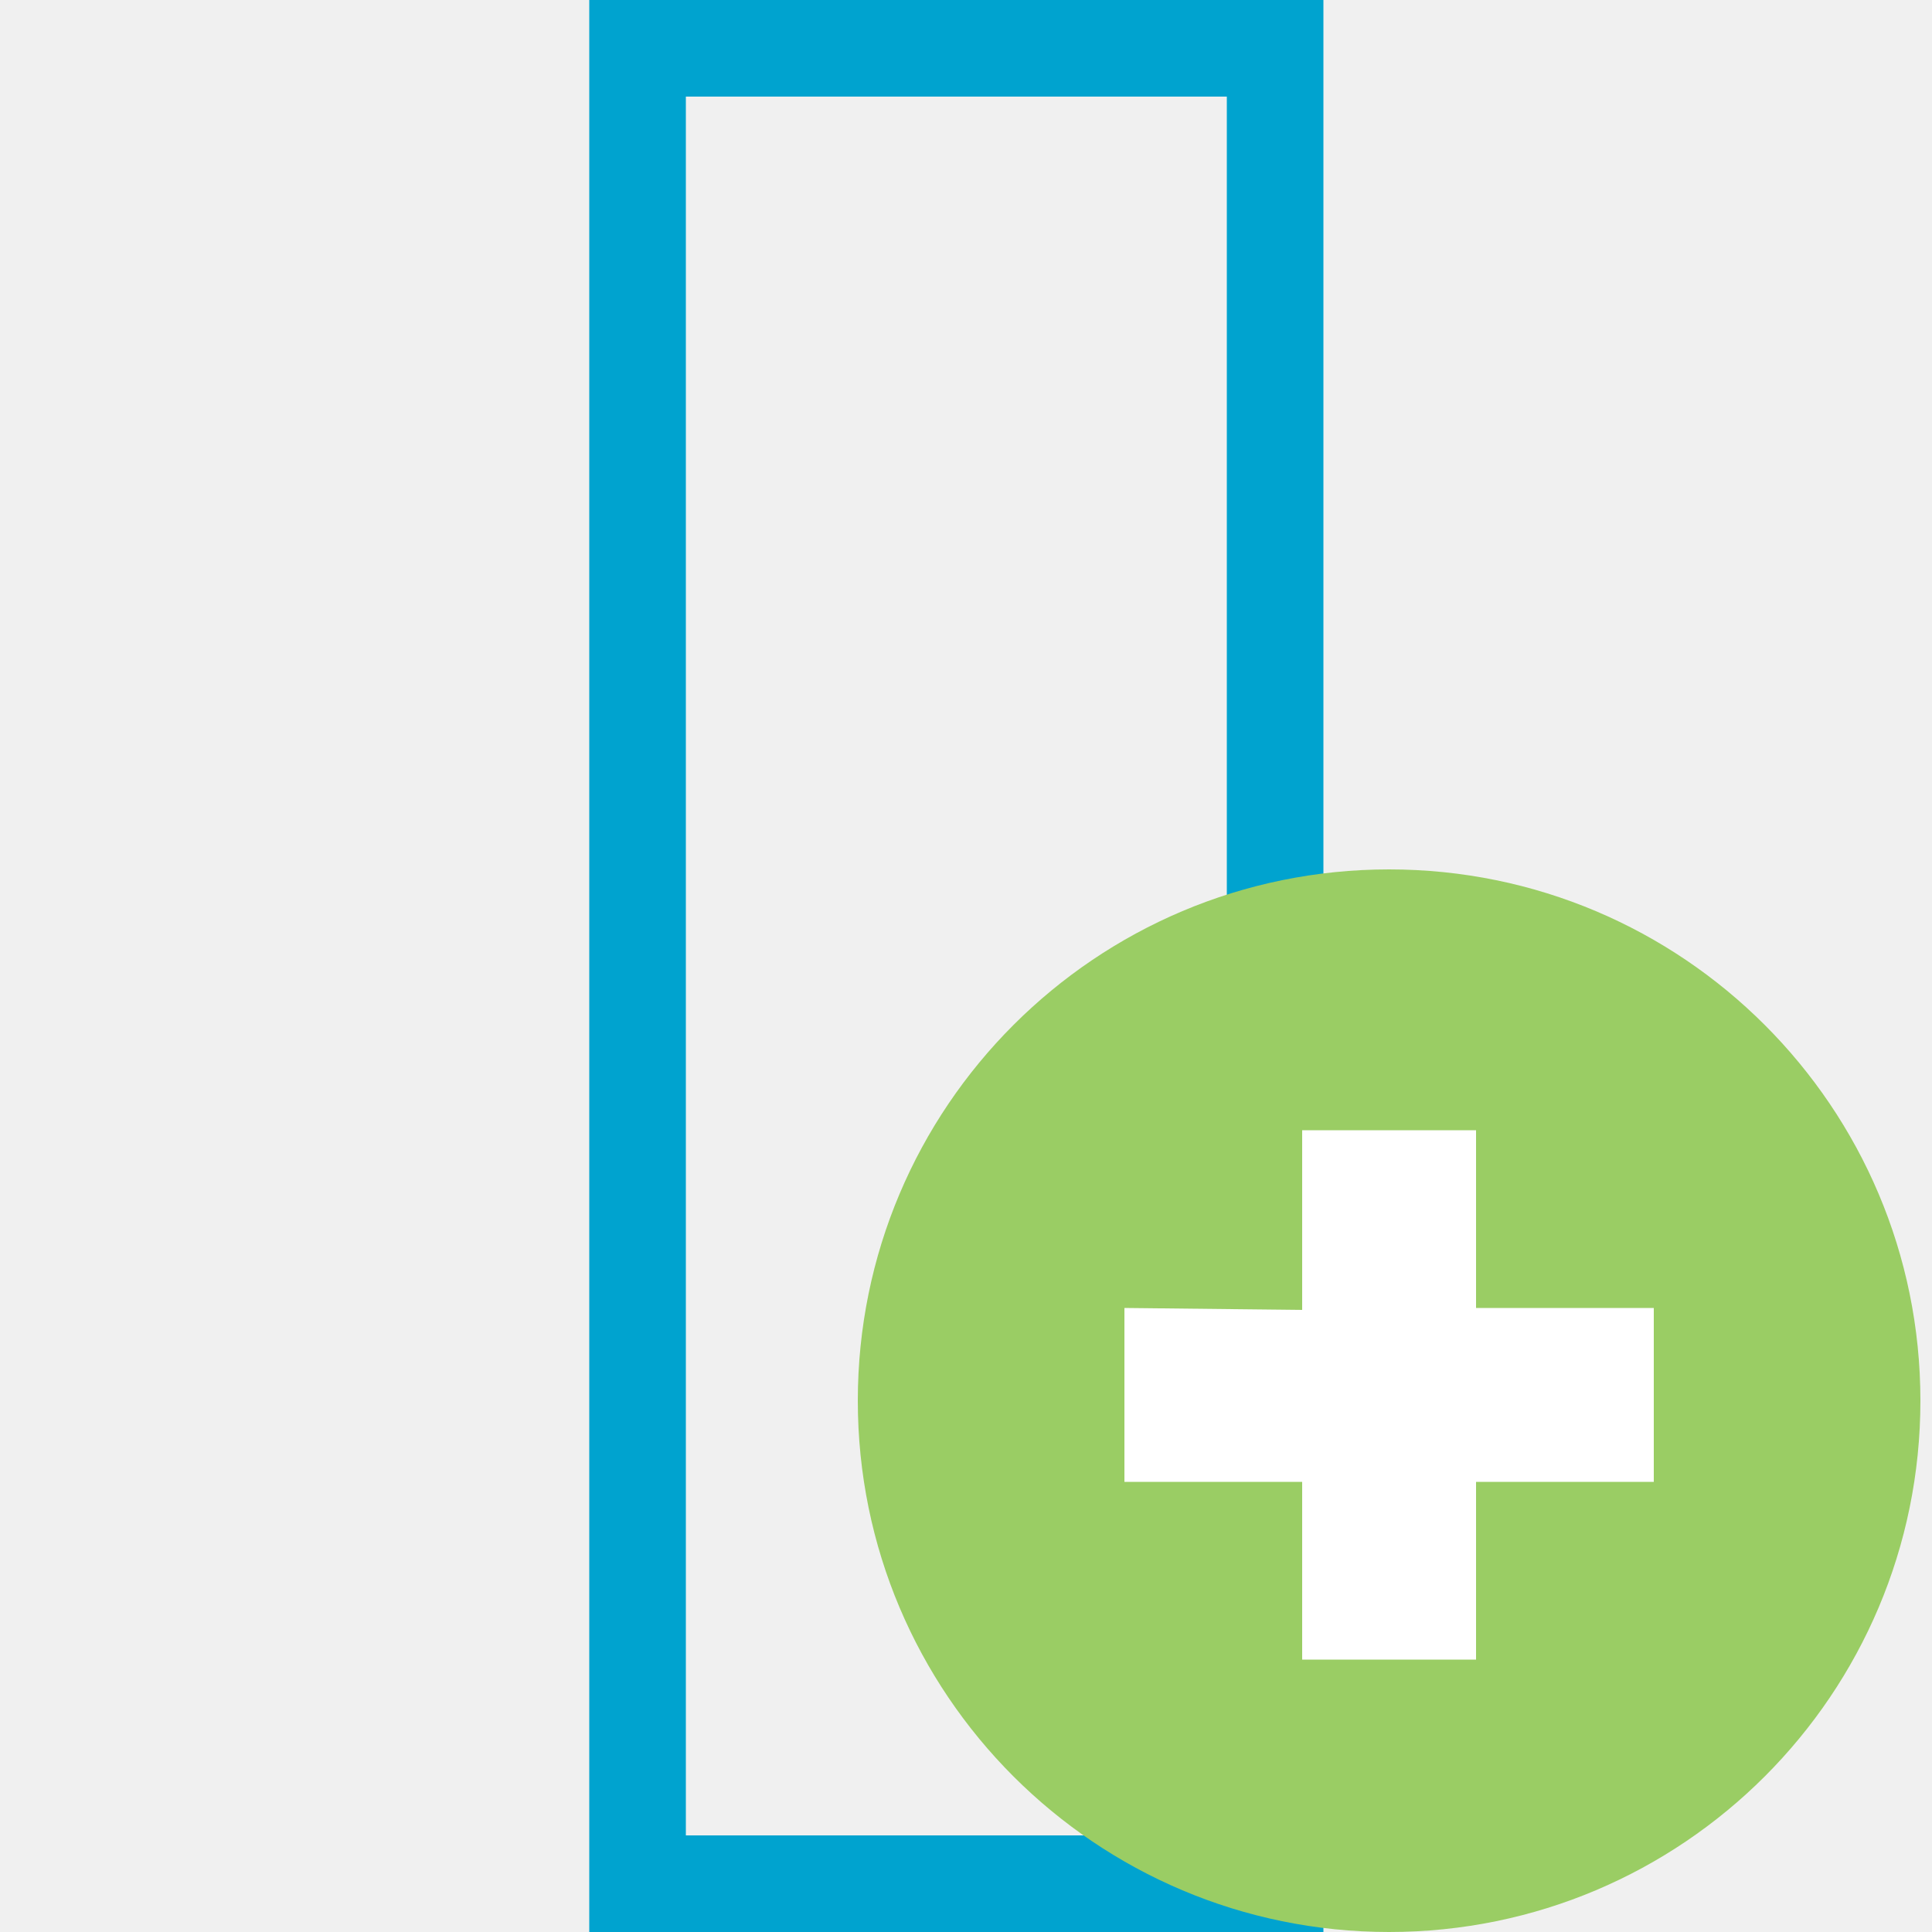
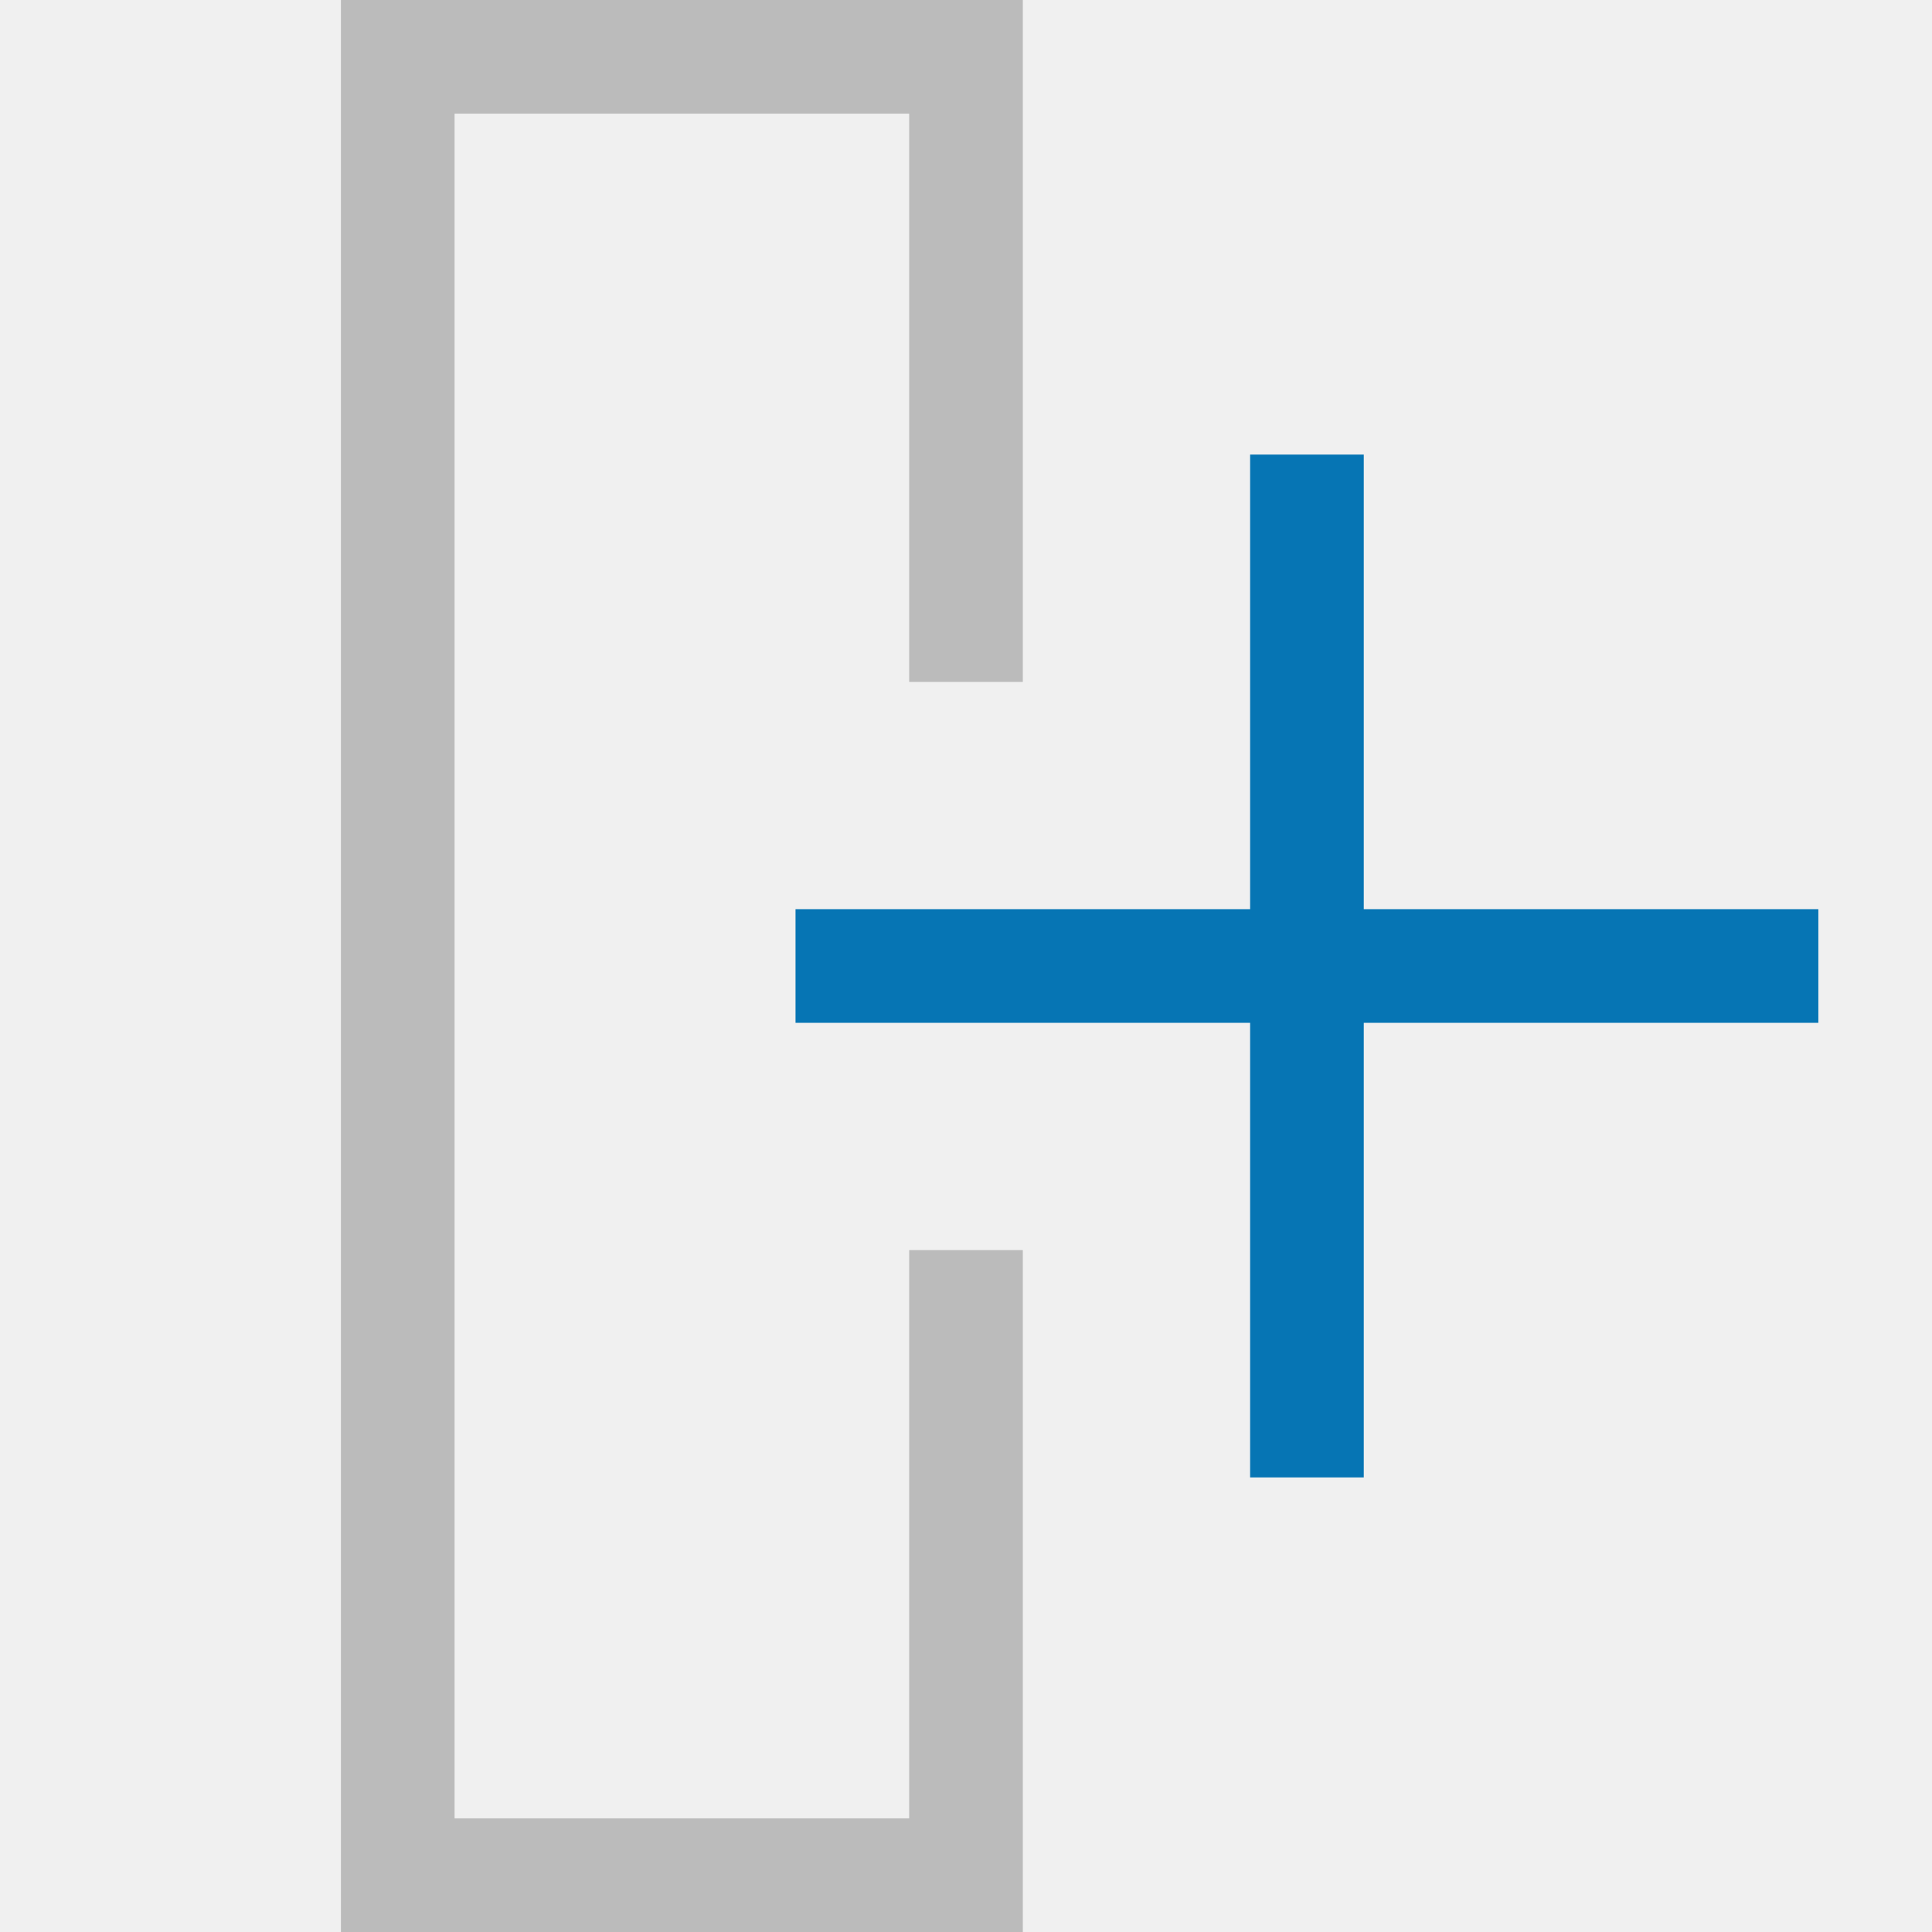
- <svg xmlns="http://www.w3.org/2000/svg" viewBox="0 0 100 100">
-   <path d="M63.5 5v90h-28V5h28m5-5h-38v100h38V0z" fill="#00a3cf" />
-   <circle cx="71.9" cy="72.5" r="27.5" fill="#9acd64" />
-   <path d="M67.4 85.9h9v-9.2h9.2v-9h-9.2v-9.2h-9v9.3l-9.2-.1v9h9.2z" fill="#fff" />
+ <svg xmlns="http://www.w3.org/2000/svg" width="17" height="17">
+   <g fill="#0675b4">
+     <path d="M7 8h9v1H7z" />
+     <path d="M11 4h1v9h-1z" />
+   </g>
+   <path d="M3 1v15 1h1 4 1v-1-5H8v5H4V1h4v5h1V1 0H8 4 3v1z" fill="#bbb" />
</svg>
